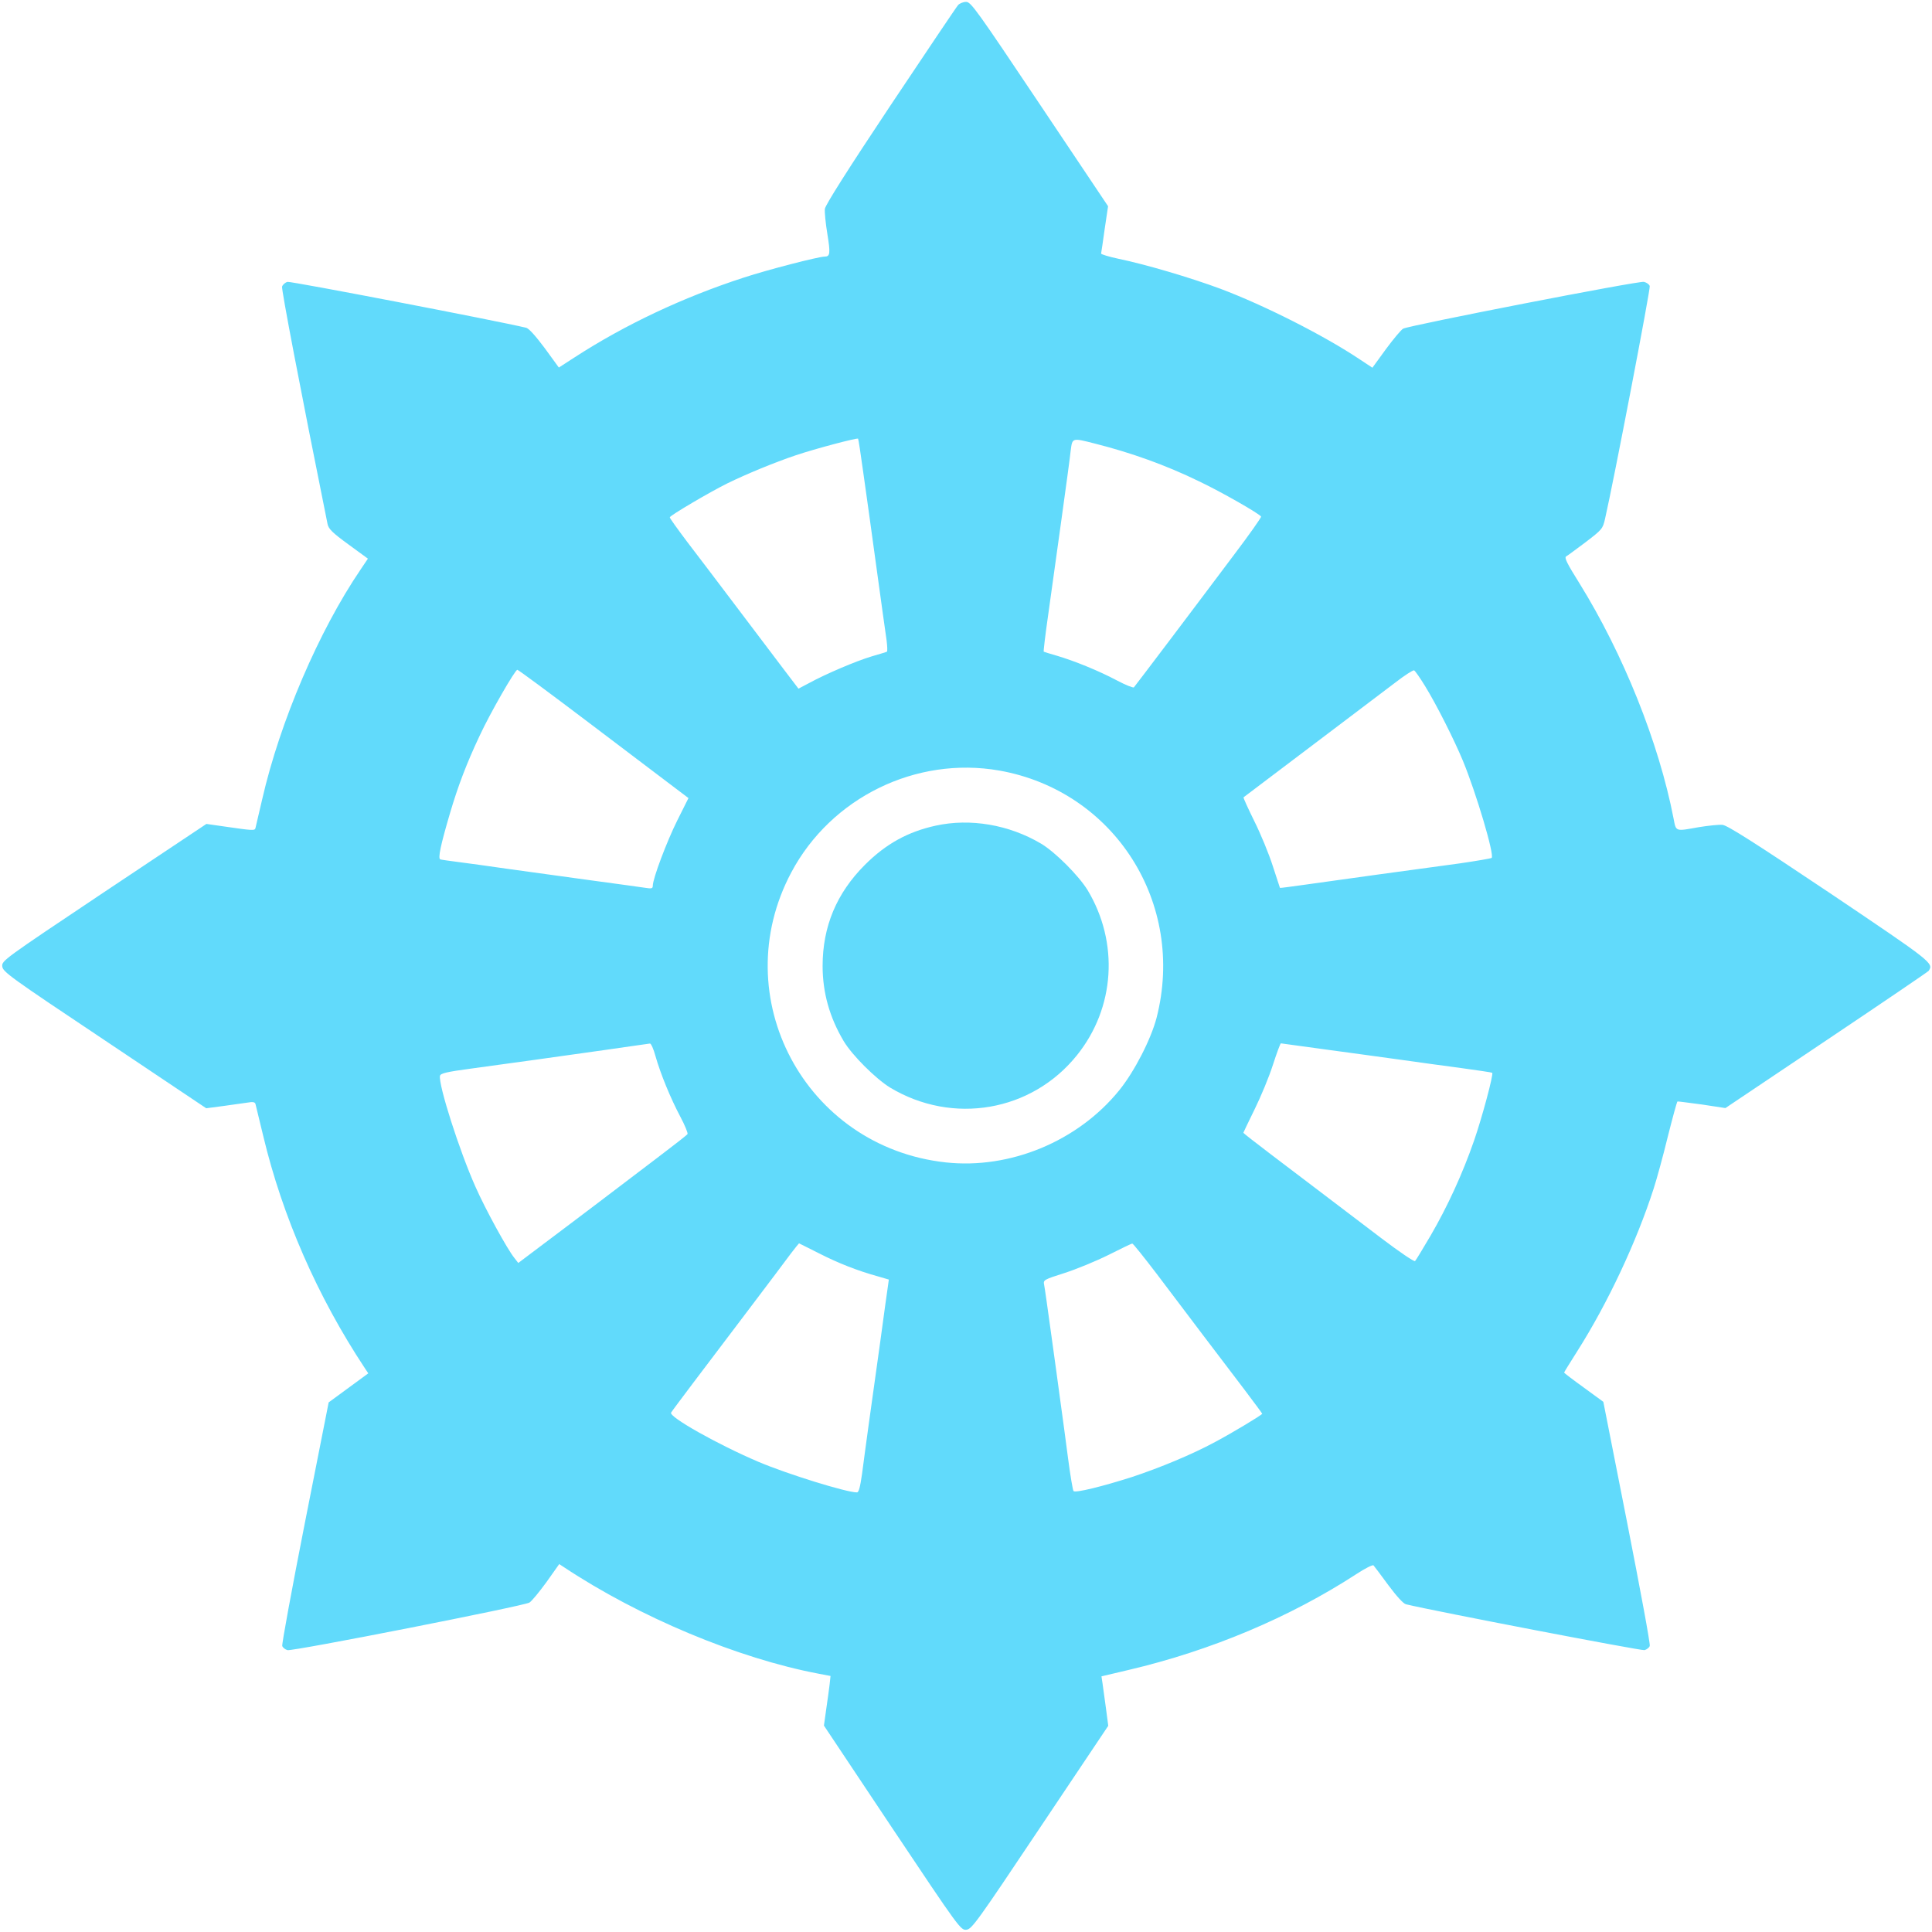
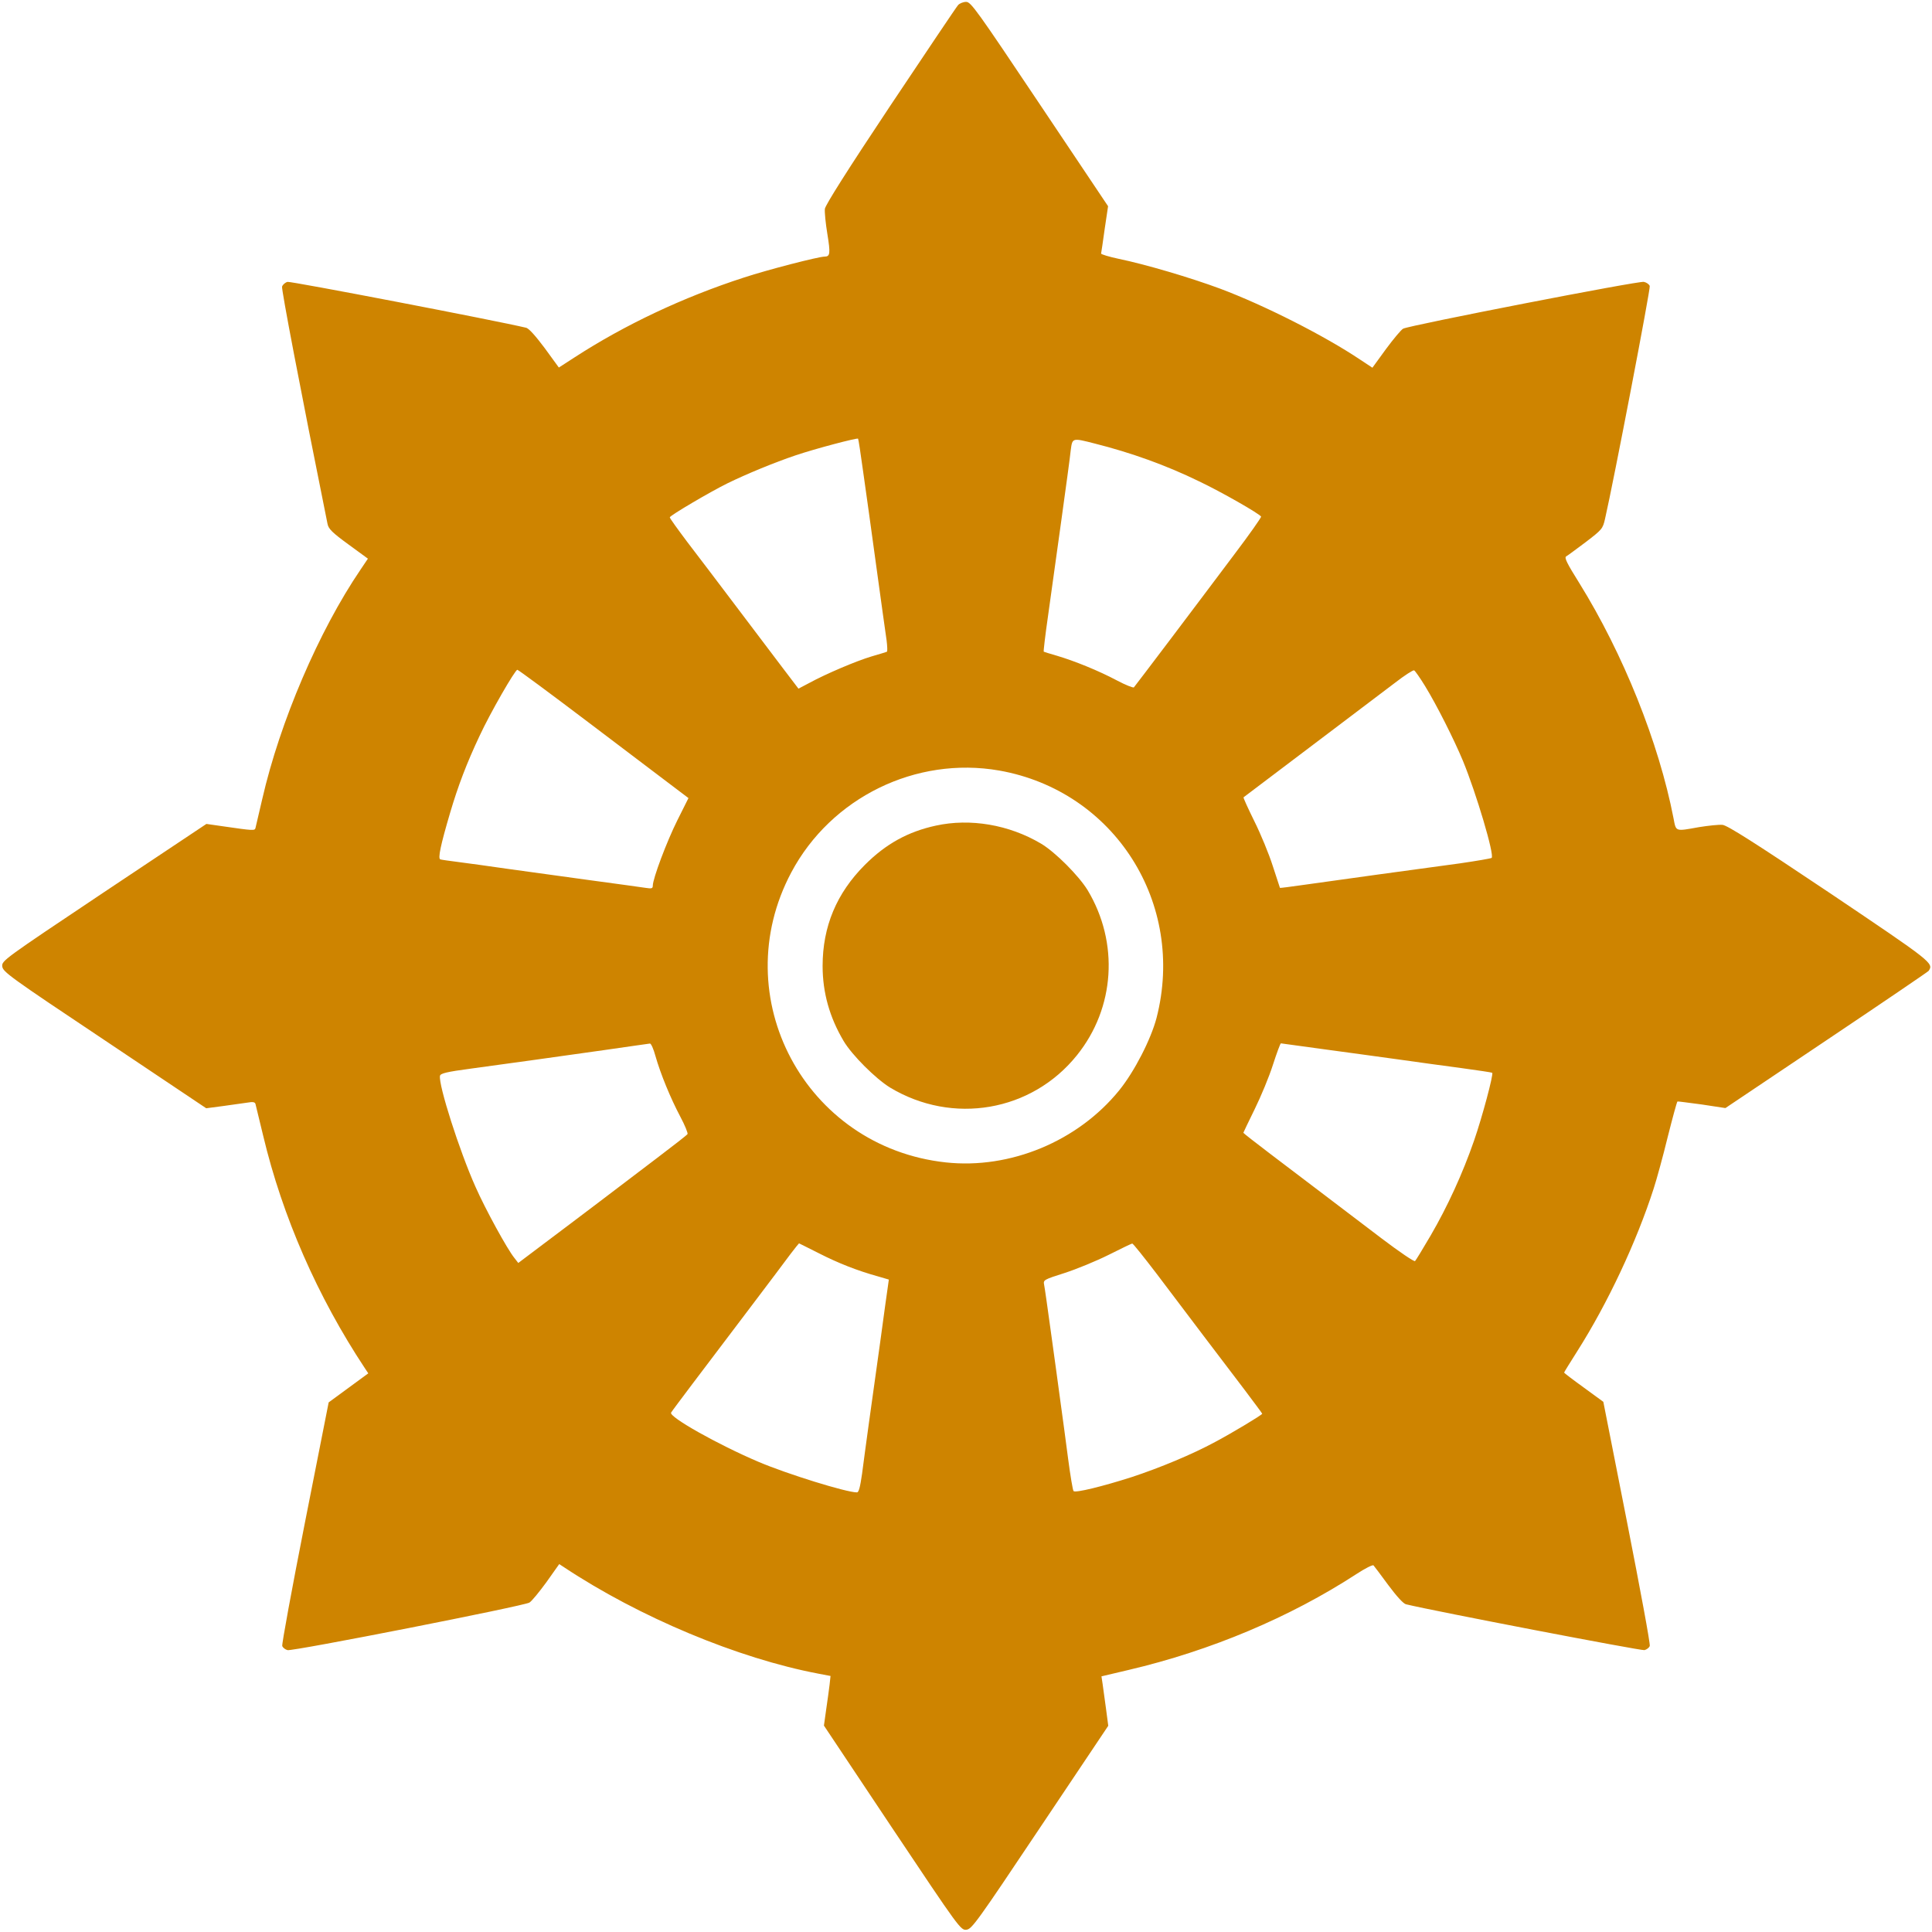
- <svg xmlns="http://www.w3.org/2000/svg" viewBox="0 0 1024 1024">
+ <svg xmlns="http://www.w3.org/2000/svg" name="logo" viewBox="0 0 1024 1024">
  <g transform="translate(0,1024) scale(0.1,-0.1)">
-     <path fill="#61dafb" d="M5078 10213 c-9 -10 -170 -250 -359 -533 -227 -341 -344 -526 -347 -547 -2 -17 4 -77 13 -132 17 -104 15 -121 -14 -121 -32 0 -300 -69 -428 -111 -321 -104 -631 -250 -899 -424 l-82 -53 -75 103 c-48 64 -84 105 -99 108 -164 39 -1247 247 -1264 243 -12 -3 -25 -14 -29 -25 -4 -14 93 -524 241 -1258 5 -26 25 -46 110 -108 l104 -76 -39 -58 c-221 -325 -427 -806 -521 -1216 -18 -77 -34 -146 -36 -154 -4 -14 -11 -14 -169 9 l-91 13 -543 -362 c-534 -357 -542 -363 -539 -393 3 -29 40 -56 542 -391 l539 -361 91 12 c50 7 108 15 128 18 28 5 39 3 42 -7 2 -8 20 -84 41 -169 102 -428 288 -853 539 -1232 l18 -27 -105 -77 -105 -77 -126 -638 c-69 -350 -123 -644 -120 -653 3 -9 16 -19 28 -22 28 -7 1253 234 1282 252 12 7 52 56 90 108 l68 96 26 -17 c398 -264 921 -483 1349 -564 l63 -12 -5 -46 c-3 -25 -11 -84 -18 -131 l-12 -86 362 -543 c356 -533 363 -542 393 -539 29 3 56 41 391 542 l361 539 -12 91 c-7 50 -15 109 -18 131 l-6 40 144 34 c435 102 855 279 1207 508 46 30 87 51 91 46 4 -4 39 -51 78 -104 44 -59 80 -99 94 -102 148 -36 1247 -247 1264 -243 12 3 25 13 28 22 4 9 -51 304 -120 655 l-126 639 -104 76 c-57 41 -104 77 -104 79 0 2 31 52 69 112 162 255 315 581 406 864 15 46 49 169 74 272 26 103 49 188 52 189 2 1 60 -7 129 -16 l125 -19 535 359 c294 197 538 363 542 368 28 41 21 46 -524 413 -400 268 -542 358 -568 361 -19 2 -75 -4 -125 -12 -128 -23 -121 -25 -135 47 -78 402 -267 872 -499 1246 -65 104 -81 135 -70 142 8 4 54 39 104 76 86 66 90 70 102 123 46 200 242 1222 237 1234 -3 9 -17 19 -31 22 -24 7 -1241 -230 -1276 -248 -10 -5 -51 -54 -91 -108 l-72 -99 -65 43 c-191 128 -510 289 -742 376 -156 58 -396 129 -537 158 -52 11 -94 24 -94 28 1 5 10 63 19 130 l18 121 -363 542 c-332 496 -364 541 -389 541 -16 0 -35 -8 -43 -17z m-503 -2474 c14 -96 45 -322 70 -504 25 -181 49 -356 54 -388 4 -32 5 -59 2 -61 -3 -2 -40 -13 -81 -25 -84 -25 -245 -94 -331 -141 l-57 -30 -89 117 c-49 65 -161 213 -248 328 -87 116 -201 265 -252 332 -51 68 -93 126 -93 131 0 9 210 133 305 180 100 49 250 111 363 149 104 35 324 93 330 88 2 -2 14 -81 27 -176z m1228 150 c191 -48 378 -115 552 -200 118 -56 319 -171 329 -187 2 -4 -62 -95 -143 -202 -80 -107 -231 -307 -335 -445 -104 -137 -192 -254 -196 -258 -3 -4 -44 12 -91 37 -96 51 -224 103 -319 131 -36 10 -66 20 -68 21 -2 1 8 87 23 191 14 103 46 330 70 503 24 173 47 341 50 373 9 67 7 67 128 36z m-2685 -1477 c202 -153 404 -306 449 -340 l82 -62 -59 -118 c-56 -112 -130 -309 -130 -346 0 -15 -6 -17 -37 -12 -21 3 -155 22 -298 41 -143 20 -339 47 -435 60 -96 14 -213 30 -260 36 -47 6 -90 12 -96 14 -14 4 1 75 52 248 41 139 87 261 156 407 56 121 188 350 200 350 5 0 174 -125 376 -278z m4435 192 c62 -101 154 -284 201 -397 70 -170 168 -499 152 -514 -3 -3 -79 -16 -168 -29 -90 -12 -284 -39 -433 -59 -148 -21 -326 -45 -395 -55 -69 -10 -125 -17 -126 -16 0 0 -17 53 -38 116 -20 63 -64 170 -98 238 -33 67 -59 124 -57 126 11 8 320 242 504 381 116 87 250 190 300 227 49 38 94 67 100 65 5 -2 31 -39 58 -83z m-2257 -448 c611 -108 990 -704 834 -1311 -30 -114 -117 -284 -198 -384 -219 -270 -578 -419 -919 -382 -746 81 -1170 877 -819 1537 211 397 661 617 1102 540z m-1822 -1513 c27 -95 80 -224 132 -322 24 -45 41 -87 38 -92 -3 -5 -76 -62 -162 -127 -86 -65 -227 -172 -312 -237 -85 -64 -215 -163 -289 -218 l-134 -101 -21 27 c-38 47 -154 259 -206 377 -85 190 -197 541 -188 588 3 13 36 21 163 38 233 32 439 60 705 98 129 19 240 34 245 35 6 0 19 -29 29 -66z m3541 36 c121 -16 299 -41 395 -54 96 -14 247 -34 335 -46 88 -12 162 -23 164 -25 8 -7 -53 -235 -96 -359 -61 -176 -141 -350 -230 -503 -41 -70 -78 -131 -83 -136 -5 -4 -82 48 -177 120 -92 70 -231 176 -308 234 -77 58 -204 155 -282 214 -79 60 -143 110 -143 112 0 1 27 58 60 125 33 67 77 173 97 236 20 62 39 113 42 113 3 0 105 -14 226 -31z m-2674 -1082 c104 -53 204 -92 312 -122 l58 -17 -5 -36 c-3 -21 -22 -154 -41 -297 -20 -143 -47 -336 -60 -430 -13 -93 -29 -214 -36 -267 -10 -69 -17 -98 -27 -98 -56 0 -369 97 -522 162 -216 92 -477 239 -463 261 4 7 55 75 113 152 149 197 472 623 521 690 23 30 43 55 44 55 1 0 48 -24 106 -53z m1790 -109 c68 -90 179 -237 248 -328 69 -91 167 -220 218 -287 51 -68 93 -124 93 -126 0 -6 -156 -100 -250 -150 -120 -65 -293 -137 -442 -186 -153 -49 -299 -85 -308 -74 -4 4 -17 82 -29 173 -12 91 -30 228 -41 305 -10 77 -33 241 -50 365 -17 124 -33 237 -36 251 -5 25 -1 27 109 62 62 20 167 63 233 96 65 33 122 60 125 60 4 1 62 -72 130 -161z" />
-     <path fill="#61dafb" d="M4960 5864 c-147 -32 -264 -96 -376 -208 -150 -150 -224 -327 -224 -536 0 -141 37 -272 111 -397 45 -76 170 -200 246 -247 332 -200 751 -128 991 171 202 251 224 597 56 876 -47 76 -171 201 -247 246 -169 100 -374 135 -557 95z" />
+     <path fill="#ce8400" id="animateTransform" d="M5078 10213 c-9 -10 -170 -250 -359 -533 -227 -341 -344 -526 -347 -547 -2 -17 4 -77 13 -132 17 -104 15 -121 -14 -121 -32 0 -300 -69 -428 -111 -321 -104 -631 -250 -899 -424 l-82 -53 -75 103 c-48 64 -84 105 -99 108 -164 39 -1247 247 -1264 243 -12 -3 -25 -14 -29 -25 -4 -14 93 -524 241 -1258 5 -26 25 -46 110 -108 l104 -76 -39 -58 c-221 -325 -427 -806 -521 -1216 -18 -77 -34 -146 -36 -154 -4 -14 -11 -14 -169 9 l-91 13 -543 -362 c-534 -357 -542 -363 -539 -393 3 -29 40 -56 542 -391 l539 -361 91 12 c50 7 108 15 128 18 28 5 39 3 42 -7 2 -8 20 -84 41 -169 102 -428 288 -853 539 -1232 l18 -27 -105 -77 -105 -77 -126 -638 c-69 -350 -123 -644 -120 -653 3 -9 16 -19 28 -22 28 -7 1253 234 1282 252 12 7 52 56 90 108 l68 96 26 -17 c398 -264 921 -483 1349 -564 l63 -12 -5 -46 c-3 -25 -11 -84 -18 -131 l-12 -86 362 -543 c356 -533 363 -542 393 -539 29 3 56 41 391 542 l361 539 -12 91 c-7 50 -15 109 -18 131 l-6 40 144 34 c435 102 855 279 1207 508 46 30 87 51 91 46 4 -4 39 -51 78 -104 44 -59 80 -99 94 -102 148 -36 1247 -247 1264 -243 12 3 25 13 28 22 4 9 -51 304 -120 655 l-126 639 -104 76 c-57 41 -104 77 -104 79 0 2 31 52 69 112 162 255 315 581 406 864 15 46 49 169 74 272 26 103 49 188 52 189 2 1 60 -7 129 -16 l125 -19 535 359 c294 197 538 363 542 368 28 41 21 46 -524 413 -400 268 -542 358 -568 361 -19 2 -75 -4 -125 -12 -128 -23 -121 -25 -135 47 -78 402 -267 872 -499 1246 -65 104 -81 135 -70 142 8 4 54 39 104 76 86 66 90 70 102 123 46 200 242 1222 237 1234 -3 9 -17 19 -31 22 -24 7 -1241 -230 -1276 -248 -10 -5 -51 -54 -91 -108 l-72 -99 -65 43 c-191 128 -510 289 -742 376 -156 58 -396 129 -537 158 -52 11 -94 24 -94 28 1 5 10 63 19 130 l18 121 -363 542 c-332 496 -364 541 -389 541 -16 0 -35 -8 -43 -17z m-503 -2474 c14 -96 45 -322 70 -504 25 -181 49 -356 54 -388 4 -32 5 -59 2 -61 -3 -2 -40 -13 -81 -25 -84 -25 -245 -94 -331 -141 l-57 -30 -89 117 c-49 65 -161 213 -248 328 -87 116 -201 265 -252 332 -51 68 -93 126 -93 131 0 9 210 133 305 180 100 49 250 111 363 149 104 35 324 93 330 88 2 -2 14 -81 27 -176z m1228 150 c191 -48 378 -115 552 -200 118 -56 319 -171 329 -187 2 -4 -62 -95 -143 -202 -80 -107 -231 -307 -335 -445 -104 -137 -192 -254 -196 -258 -3 -4 -44 12 -91 37 -96 51 -224 103 -319 131 -36 10 -66 20 -68 21 -2 1 8 87 23 191 14 103 46 330 70 503 24 173 47 341 50 373 9 67 7 67 128 36z m-2685 -1477 c202 -153 404 -306 449 -340 l82 -62 -59 -118 c-56 -112 -130 -309 -130 -346 0 -15 -6 -17 -37 -12 -21 3 -155 22 -298 41 -143 20 -339 47 -435 60 -96 14 -213 30 -260 36 -47 6 -90 12 -96 14 -14 4 1 75 52 248 41 139 87 261 156 407 56 121 188 350 200 350 5 0 174 -125 376 -278z m4435 192 c62 -101 154 -284 201 -397 70 -170 168 -499 152 -514 -3 -3 -79 -16 -168 -29 -90 -12 -284 -39 -433 -59 -148 -21 -326 -45 -395 -55 -69 -10 -125 -17 -126 -16 0 0 -17 53 -38 116 -20 63 -64 170 -98 238 -33 67 -59 124 -57 126 11 8 320 242 504 381 116 87 250 190 300 227 49 38 94 67 100 65 5 -2 31 -39 58 -83z m-2257 -448 c611 -108 990 -704 834 -1311 -30 -114 -117 -284 -198 -384 -219 -270 -578 -419 -919 -382 -746 81 -1170 877 -819 1537 211 397 661 617 1102 540z m-1822 -1513 c27 -95 80 -224 132 -322 24 -45 41 -87 38 -92 -3 -5 -76 -62 -162 -127 -86 -65 -227 -172 -312 -237 -85 -64 -215 -163 -289 -218 l-134 -101 -21 27 c-38 47 -154 259 -206 377 -85 190 -197 541 -188 588 3 13 36 21 163 38 233 32 439 60 705 98 129 19 240 34 245 35 6 0 19 -29 29 -66z m3541 36 c121 -16 299 -41 395 -54 96 -14 247 -34 335 -46 88 -12 162 -23 164 -25 8 -7 -53 -235 -96 -359 -61 -176 -141 -350 -230 -503 -41 -70 -78 -131 -83 -136 -5 -4 -82 48 -177 120 -92 70 -231 176 -308 234 -77 58 -204 155 -282 214 -79 60 -143 110 -143 112 0 1 27 58 60 125 33 67 77 173 97 236 20 62 39 113 42 113 3 0 105 -14 226 -31z m-2674 -1082 c104 -53 204 -92 312 -122 l58 -17 -5 -36 c-3 -21 -22 -154 -41 -297 -20 -143 -47 -336 -60 -430 -13 -93 -29 -214 -36 -267 -10 -69 -17 -98 -27 -98 -56 0 -369 97 -522 162 -216 92 -477 239 -463 261 4 7 55 75 113 152 149 197 472 623 521 690 23 30 43 55 44 55 1 0 48 -24 106 -53z m1790 -109 c68 -90 179 -237 248 -328 69 -91 167 -220 218 -287 51 -68 93 -124 93 -126 0 -6 -156 -100 -250 -150 -120 -65 -293 -137 -442 -186 -153 -49 -299 -85 -308 -74 -4 4 -17 82 -29 173 -12 91 -30 228 -41 305 -10 77 -33 241 -50 365 -17 124 -33 237 -36 251 -5 25 -1 27 109 62 62 20 167 63 233 96 65 33 122 60 125 60 4 1 62 -72 130 -161z" />
+     <path fill="#ce8400" d="M4960 5864 c-147 -32 -264 -96 -376 -208 -150 -150 -224 -327 -224 -536 0 -141 37 -272 111 -397 45 -76 170 -200 246 -247 332 -200 751 -128 991 171 202 251 224 597 56 876 -47 76 -171 201 -247 246 -169 100 -374 135 -557 95z" />
  </g>
</svg>
